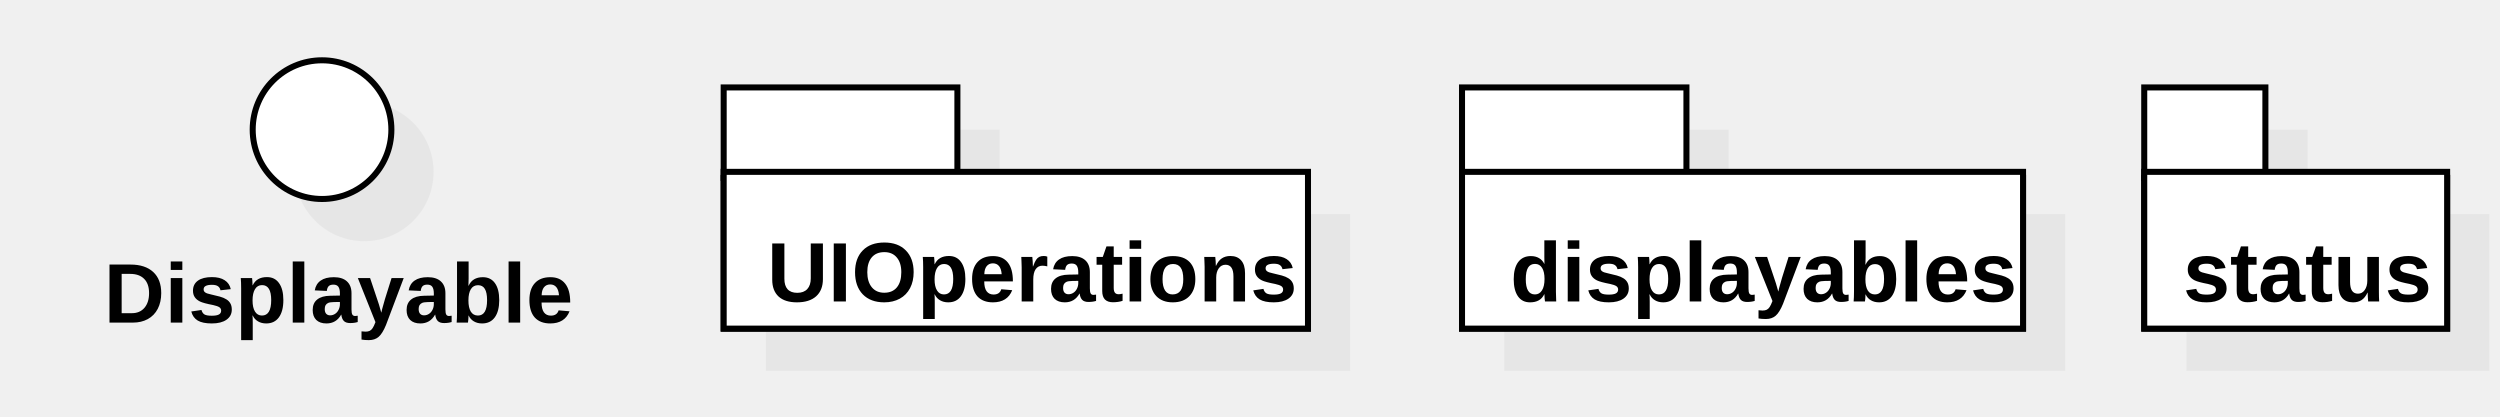
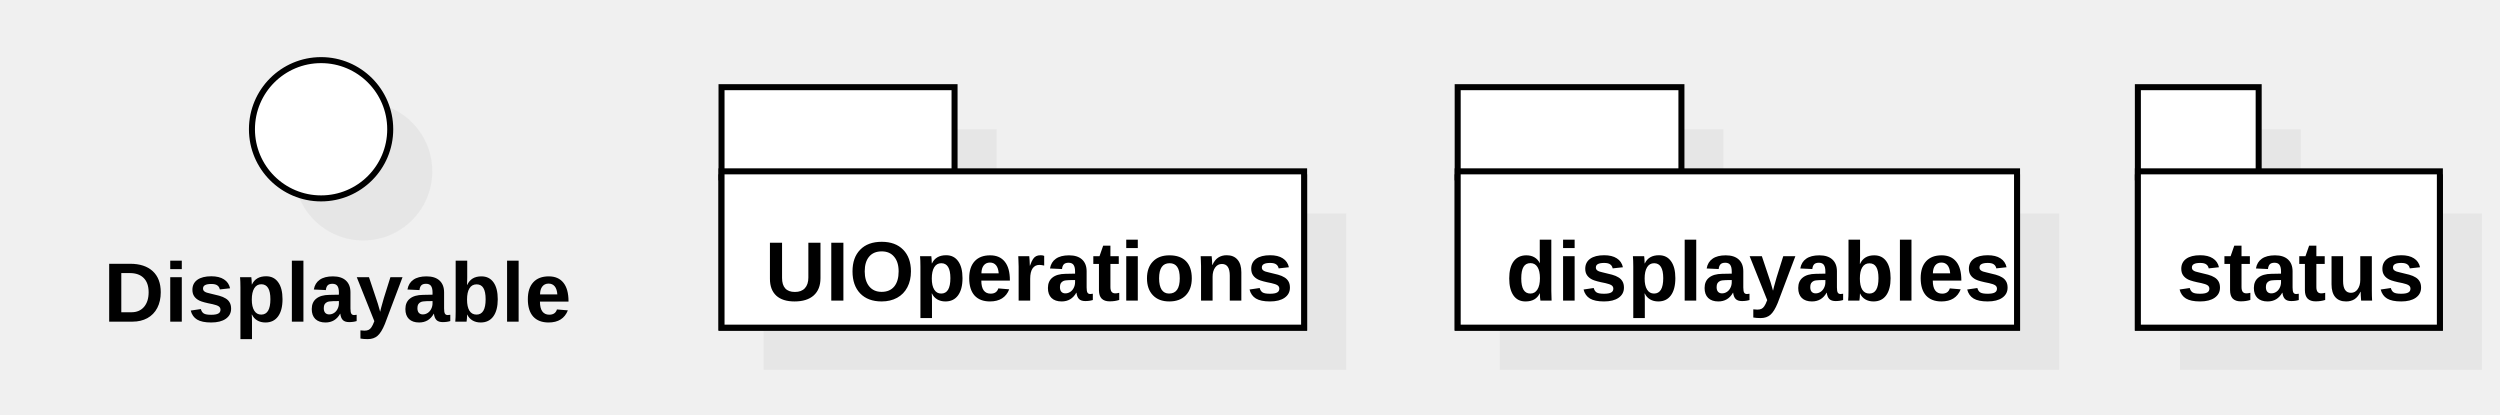
- <svg xmlns="http://www.w3.org/2000/svg" version="1.1" width="414.6" height="69">
+ <svg xmlns="http://www.w3.org/2000/svg" version="1.1" width="415.834" height="69">
  <defs />
  <g>
    <g transform="translate(-10,-10) scale(1,1)">
      <path fill="#C0C0C0" stroke="none" d="M 58.907 38.5 C 58.907 32.149 64.055 27 70.407 27 C 76.758 27 81.907 32.149 81.907 38.5 C 81.907 44.851 76.758 50 70.407 50 C 64.055 50 58.907 44.851 58.907 38.5 Z" opacity="0.2" />
    </g>
    <g transform="translate(-10,-10) scale(1,1)">
      <path fill="#ffffff" stroke="none" d="M 51.907 31.5 C 51.907 25.149 57.055 20 63.407 20 C 69.758 20 74.907 25.149 74.907 31.5 C 74.907 37.851 69.758 43 63.407 43 C 57.055 43 51.907 37.851 51.907 31.5 Z" />
    </g>
    <g transform="translate(-10,-10) scale(1,1)">
      <path fill="none" stroke="#000000" d="M 51.907 31.5 C 51.907 25.149 57.055 20 63.407 20 C 69.758 20 74.907 25.149 74.907 31.5 C 74.907 37.851 69.758 43 63.407 43 C 57.055 43 51.907 37.851 51.907 31.5 Z" stroke-miterlimit="10" />
    </g>
    <g transform="translate(-10,-10) scale(1,1)">
      <g>
        <path fill="none" stroke="none" />
        <text fill="#000000" stroke="none" font-family="Arial" font-size="14px" font-style="normal" font-weight="bold" text-decoration="none" x="27.221" y="63.5">Displayable</text>
      </g>
    </g>
    <g transform="translate(-10,-10) scale(1,1)">
      <rect fill="#C0C0C0" stroke="none" x="137.014" y="31.5" width="38.761" height="15" opacity="0.2" />
    </g>
    <g transform="translate(-10,-10) scale(1,1)">
      <rect fill="#C0C0C0" stroke="none" x="137.014" y="45.5" width="96.903" height="26" opacity="0.2" />
    </g>
    <g transform="translate(-10,-10) scale(1,1)">
      <rect fill="#ffffff" stroke="none" x="130.014" y="39.5" width="96.903" height="25" />
    </g>
    <g transform="translate(-10,-10) scale(1,1)">
      <path fill="none" stroke="#000000" d="M 130.014 39.5 L 226.917 39.5 L 226.917 64.5 L 130.014 64.5 L 130.014 39.5 Z Z" stroke-miterlimit="10" />
    </g>
    <g transform="translate(-10,-10) scale(1,1)">
      <rect fill="#ffffff" stroke="none" x="130.014" y="24.5" width="38.761" height="15" />
    </g>
    <g transform="translate(-10,-10) scale(1,1)">
      <path fill="none" stroke="#000000" d="M 130.014 24.5 L 168.775 24.5 L 168.775 39.5 L 130.014 39.5 L 130.014 24.5 Z Z" stroke-miterlimit="10" />
    </g>
    <g transform="translate(-10,-10) scale(1,1)">
      <rect fill="#ffffff" stroke="none" x="130.014" y="38.5" width="96.903" height="26" />
    </g>
    <g transform="translate(-10,-10) scale(1,1)">
      <path fill="none" stroke="#000000" d="M 130.014 38.5 L 226.917 38.5 L 226.917 64.5 L 130.014 64.5 L 130.014 38.5 Z Z" stroke-miterlimit="10" />
    </g>
    <g transform="translate(-10,-10) scale(1,1)">
      <g>
        <path fill="none" stroke="none" />
        <text fill="#000000" stroke="none" font-family="Arial" font-size="14px" font-style="normal" font-weight="bold" text-decoration="none" x="137.224" y="60">UIOperations</text>
      </g>
    </g>
    <g transform="translate(-10,-10) scale(1,1)">
      <rect fill="#C0C0C0" stroke="none" x="259.462" y="31.5" width="37.216" height="15" opacity="0.2" />
    </g>
    <g transform="translate(-10,-10) scale(1,1)">
      <rect fill="#C0C0C0" stroke="none" x="259.462" y="45.5" width="93.041" height="26" opacity="0.2" />
    </g>
    <g transform="translate(-10,-10) scale(1,1)">
      <rect fill="#ffffff" stroke="none" x="252.462" y="39.5" width="93.041" height="25" />
    </g>
    <g transform="translate(-10,-10) scale(1,1)">
      <path fill="none" stroke="#000000" d="M 252.462 39.5 L 345.503 39.5 L 345.503 64.5 L 252.462 64.5 L 252.462 39.5 Z Z" stroke-miterlimit="10" />
    </g>
    <g transform="translate(-10,-10) scale(1,1)">
      <rect fill="#ffffff" stroke="none" x="252.462" y="24.5" width="37.216" height="15" />
    </g>
    <g transform="translate(-10,-10) scale(1,1)">
      <path fill="none" stroke="#000000" d="M 252.462 24.5 L 289.678 24.5 L 289.678 39.5 L 252.462 39.5 L 252.462 24.5 Z Z" stroke-miterlimit="10" />
    </g>
    <g transform="translate(-10,-10) scale(1,1)">
      <rect fill="#ffffff" stroke="none" x="252.462" y="38.5" width="93.041" height="26" />
    </g>
    <g transform="translate(-10,-10) scale(1,1)">
      <path fill="none" stroke="#000000" d="M 252.462 38.5 L 345.503 38.5 L 345.503 64.5 L 252.462 64.5 L 252.462 38.5 Z Z" stroke-miterlimit="10" />
    </g>
    <g transform="translate(-10,-10) scale(1,1)">
      <g>
        <path fill="none" stroke="none" />
        <text fill="#000000" stroke="none" font-family="Arial" font-size="14px" font-style="normal" font-weight="bold" text-decoration="none" x="260.458" y="60">displayables</text>
      </g>
    </g>
    <g transform="translate(-10,-10) scale(1,1)">
      <rect fill="#C0C0C0" stroke="none" x="372.6" y="31.5" width="20.094" height="15" opacity="0.2" />
    </g>
    <g transform="translate(-10,-10) scale(1,1)">
      <rect fill="#C0C0C0" stroke="none" x="372.6" y="45.5" width="50.234" height="26" opacity="0.2" />
    </g>
    <g transform="translate(-10,-10) scale(1,1)">
      <rect fill="#ffffff" stroke="none" x="365.6" y="39.5" width="50.234" height="25" />
    </g>
    <g transform="translate(-10,-10) scale(1,1)">
      <path fill="none" stroke="#000000" d="M 365.6 39.5 L 415.834 39.5 L 415.834 64.5 L 365.6 64.5 L 365.6 39.5 Z Z" stroke-miterlimit="10" />
    </g>
    <g transform="translate(-10,-10) scale(1,1)">
      <rect fill="#ffffff" stroke="none" x="365.6" y="24.5" width="20.094" height="15" />
    </g>
    <g transform="translate(-10,-10) scale(1,1)">
      <path fill="none" stroke="#000000" d="M 365.6 24.5 L 385.693 24.5 L 385.693 39.5 L 365.6 39.5 L 365.6 24.5 Z Z" stroke-miterlimit="10" />
    </g>
    <g transform="translate(-10,-10) scale(1,1)">
      <rect fill="#ffffff" stroke="none" x="365.6" y="38.5" width="50.234" height="26" />
    </g>
    <g transform="translate(-10,-10) scale(1,1)">
      <path fill="none" stroke="#000000" d="M 365.6 38.5 L 415.834 38.5 L 415.834 64.5 L 365.6 64.5 L 365.6 38.5 Z Z" stroke-miterlimit="10" />
    </g>
    <g transform="translate(-10,-10) scale(1,1)">
      <g>
        <path fill="none" stroke="none" />
        <text fill="#000000" stroke="none" font-family="Arial" font-size="14px" font-style="normal" font-weight="bold" text-decoration="none" x="372.041" y="60">status</text>
      </g>
    </g>
  </g>
</svg>
